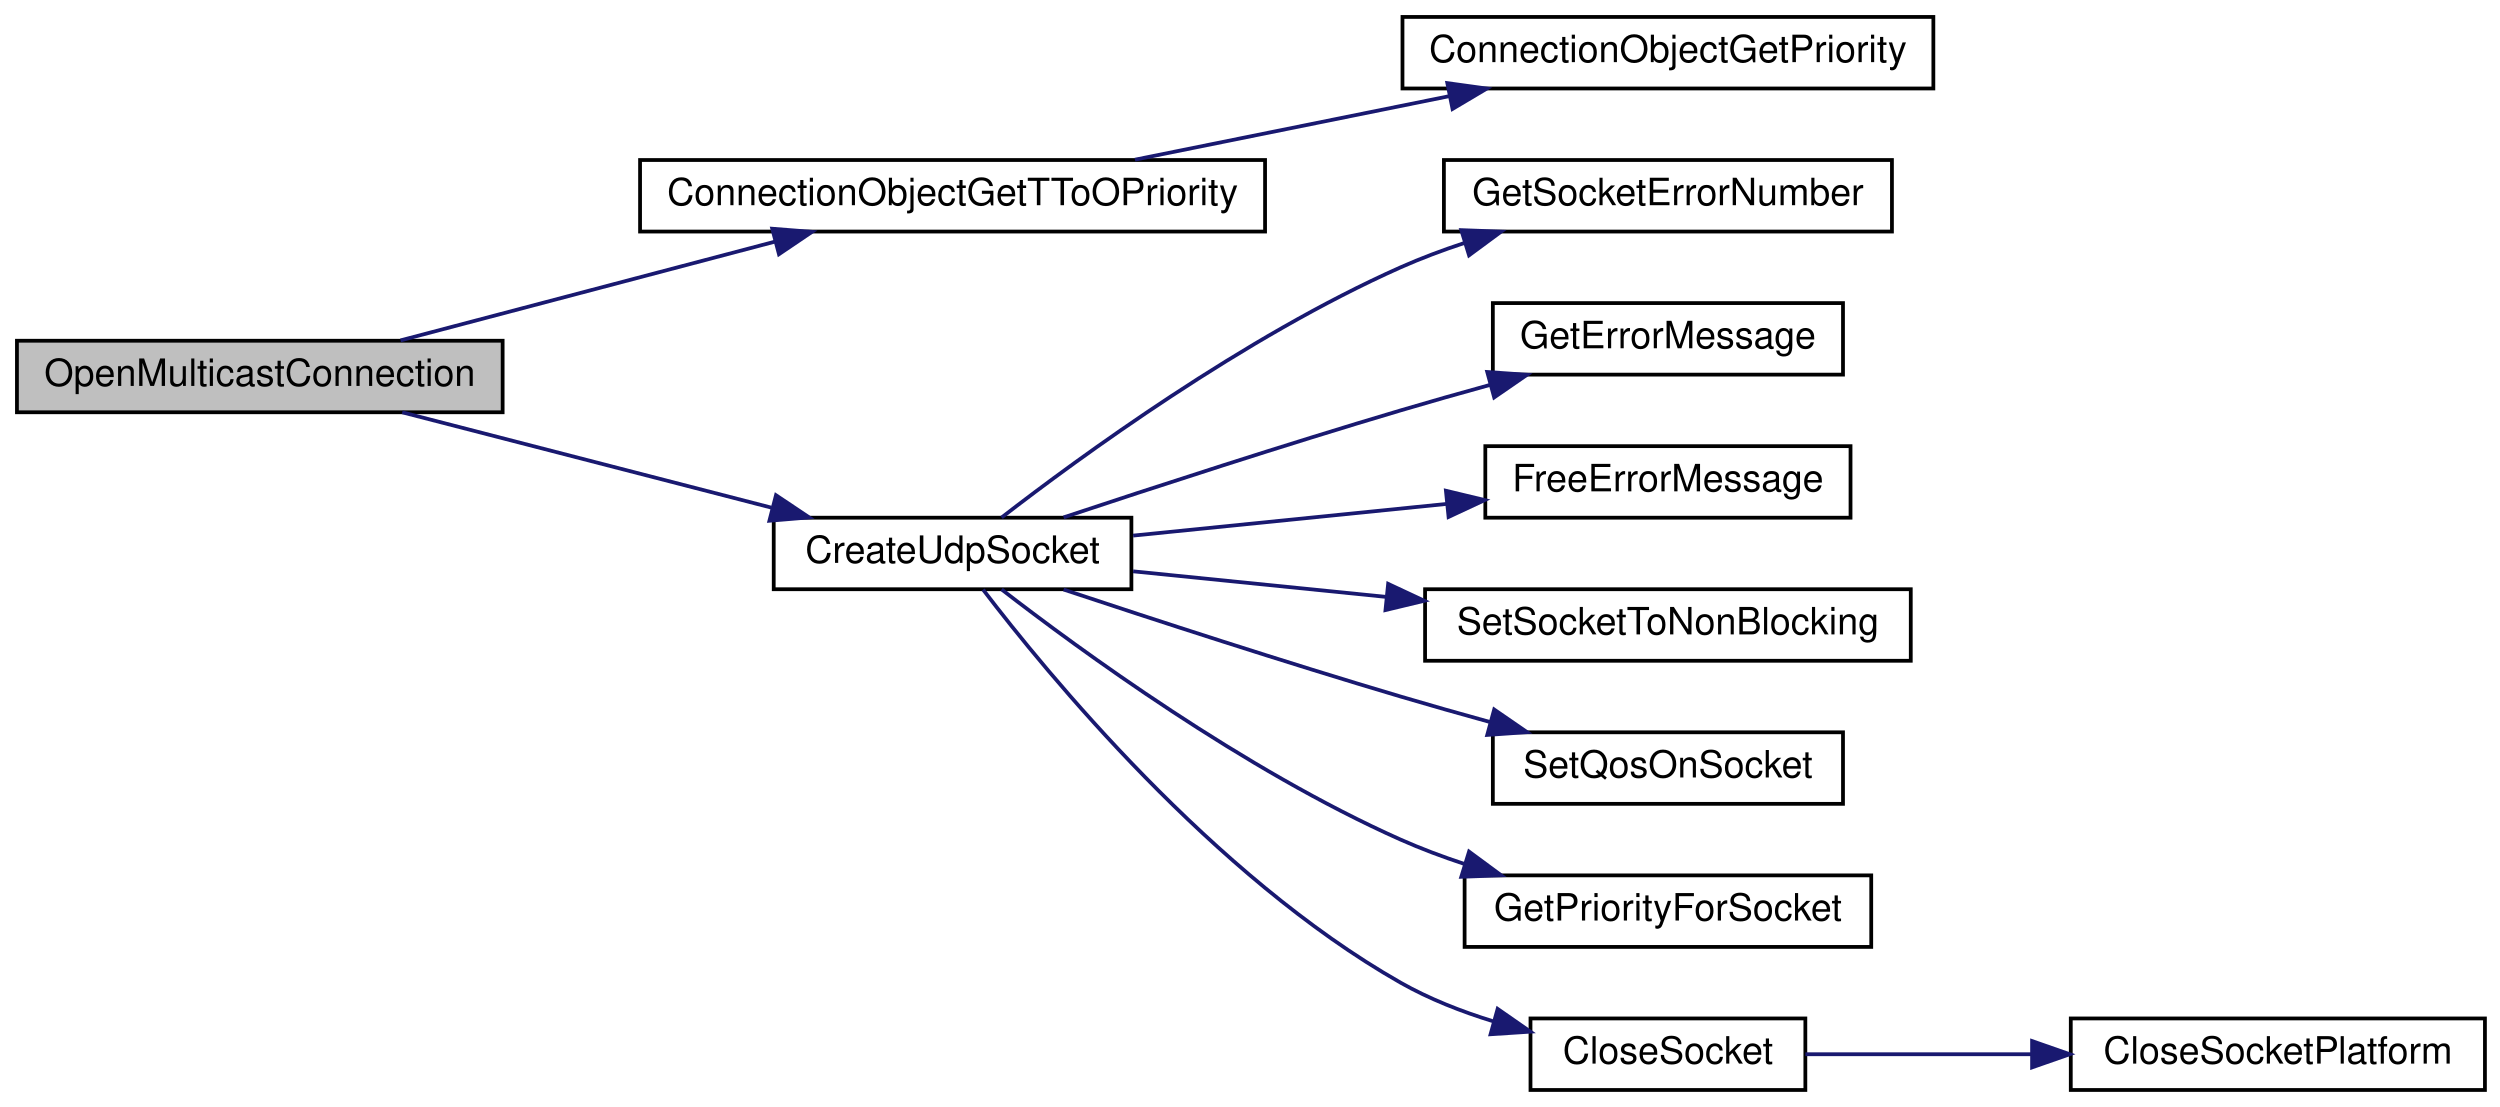
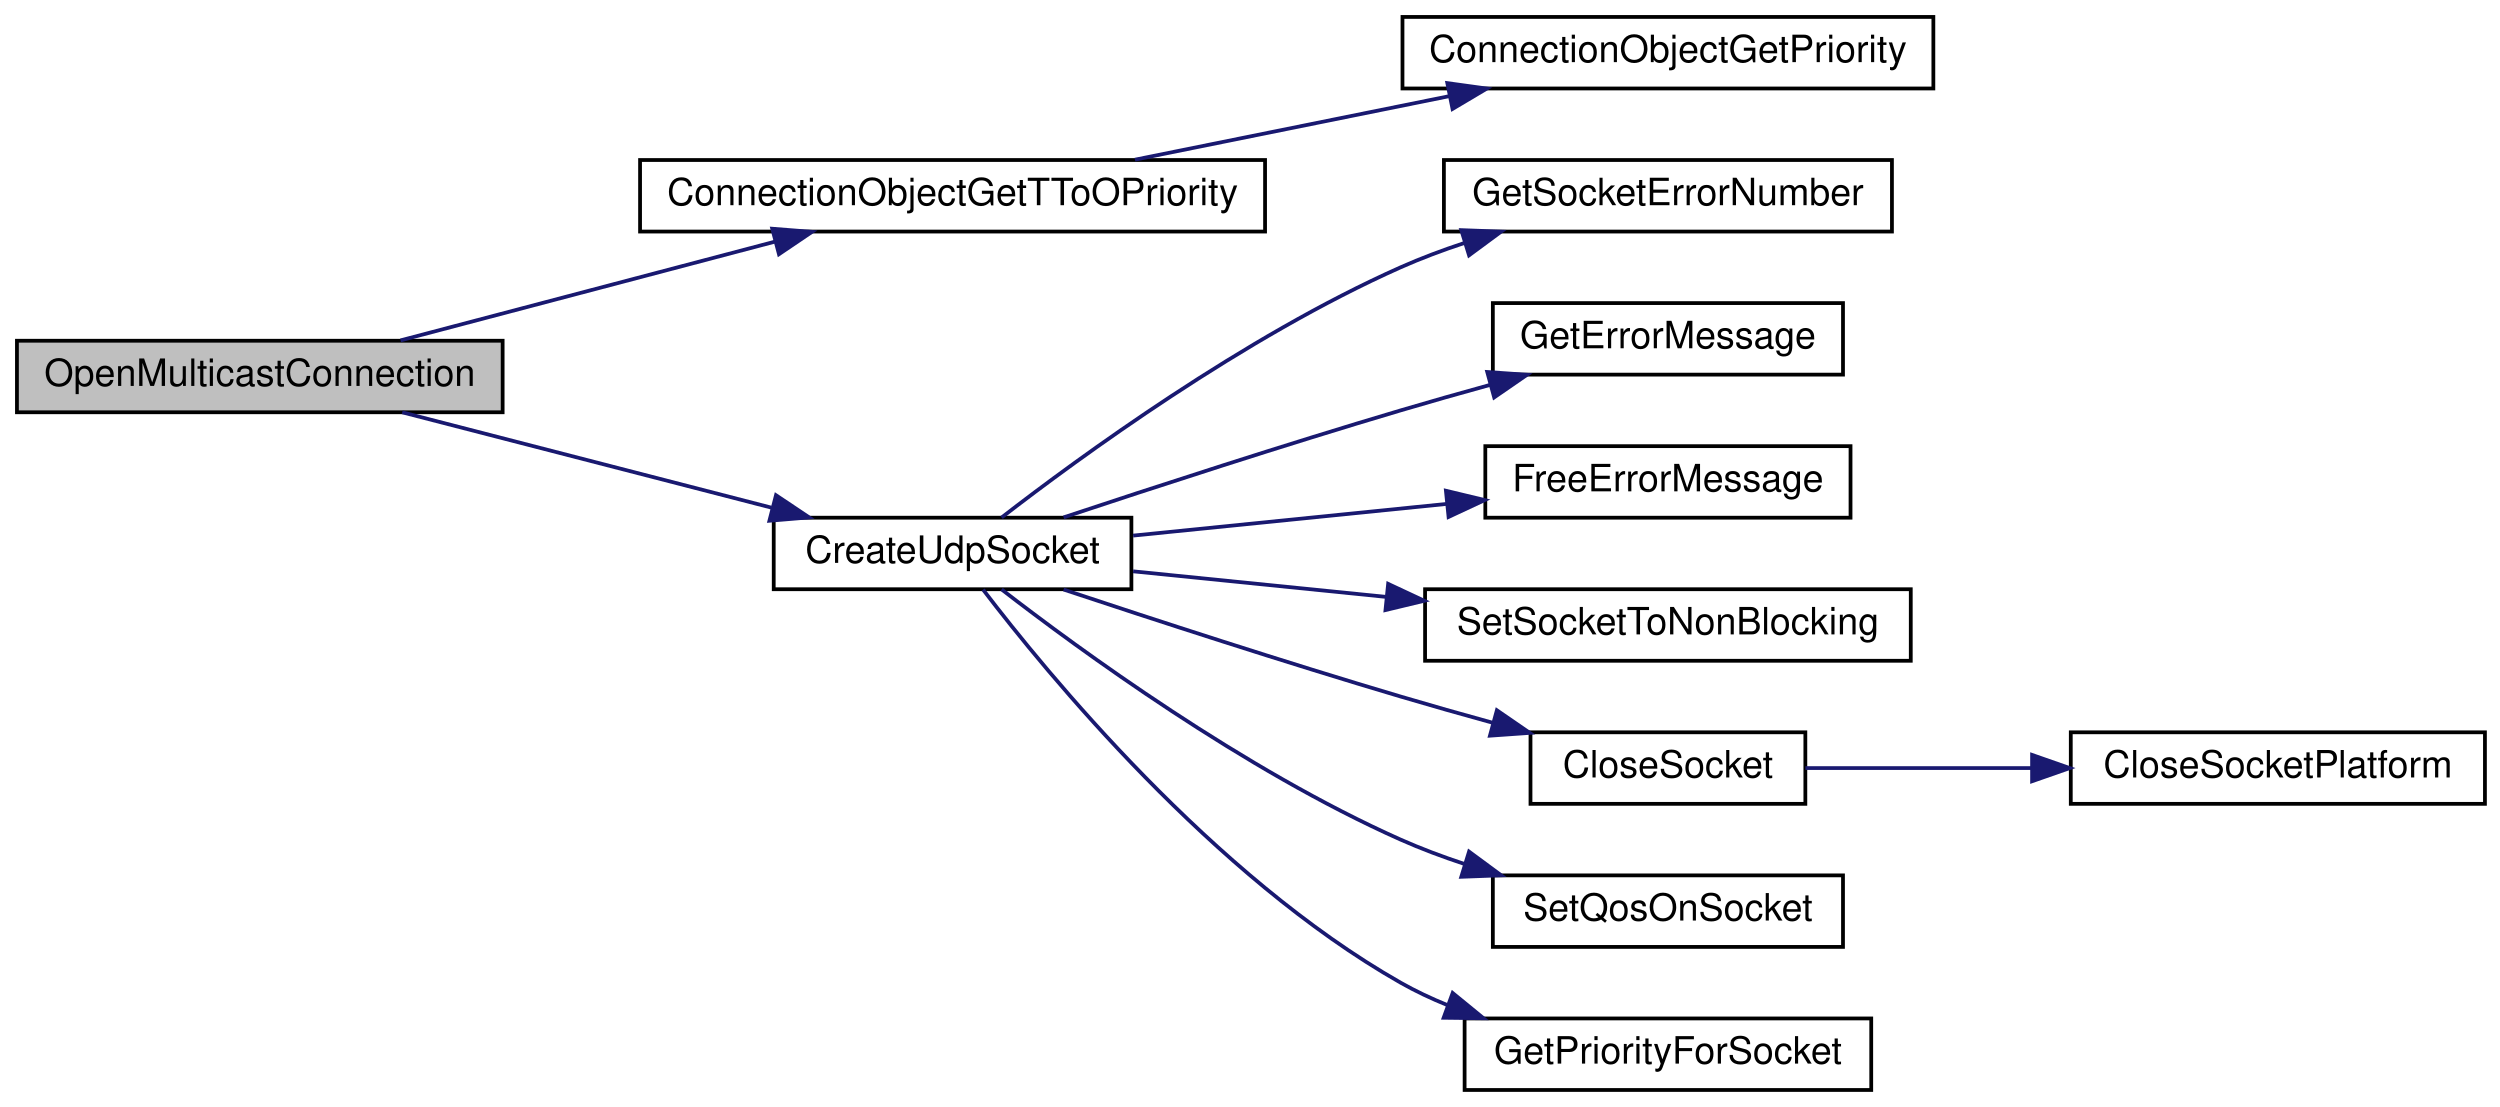
<svg xmlns="http://www.w3.org/2000/svg" xmlns:xlink="http://www.w3.org/1999/xlink" width="664pt" height="294pt" viewBox="0.00 0.00 664.00 294.00">
  <g id="graph0" class="graph" transform="scale(1 1) rotate(0) translate(4 290)">
    <g id="node1" class="node">
      <polygon fill="#bfbfbf" stroke="black" points="0.5,-180.5 0.5,-199.5 129.5,-199.5 129.5,-180.5 0.5,-180.5" />
      <text text-anchor="middle" x="65" y="-187.5" font-family="Helvetica,sans-Serif" font-size="10.00">OpenMulticastConnection</text>
    </g>
    <g id="node2" class="node">
      <g id="a_node2">
        <a xlink:href="../../df/d91/cipconnectionobject_8c.html#aeee7026822ffa05ebabab57a0eed1665" target="_top" xlink:title="ConnectionObjectGetTToOPriority">
          <polygon fill="none" stroke="black" points="166,-228.5 166,-247.5 332,-247.5 332,-228.5 166,-228.5" />
          <text text-anchor="middle" x="249" y="-235.5" font-family="Helvetica,sans-Serif" font-size="10.00">ConnectionObjectGetTToOPriority</text>
        </a>
      </g>
    </g>
    <g id="edge1" class="edge">
      <path fill="none" stroke="midnightblue" d="M102.393,-199.598C131.036,-207.152 171.133,-217.727 201.999,-225.868" />
      <polygon fill="midnightblue" stroke="midnightblue" points="201.108,-229.253 211.67,-228.418 202.893,-222.484 201.108,-229.253" />
    </g>
    <g id="node4" class="node">
      <g id="a_node4">
        <a xlink:href="../../d5/dc5/group__CIP__CALLBACK__API.html#ga5807bcc51621775c9aedbf58d3a7a6d3" target="_top" xlink:title="create a producing or consuming UDP socket ">
          <polygon fill="none" stroke="black" points="201.5,-133.5 201.5,-152.5 296.5,-152.5 296.5,-133.5 201.5,-133.5" />
          <text text-anchor="middle" x="249" y="-140.5" font-family="Helvetica,sans-Serif" font-size="10.00">CreateUdpSocket</text>
        </a>
      </g>
    </g>
    <g id="edge3" class="edge">
      <path fill="none" stroke="midnightblue" d="M102.83,-180.489C131.106,-173.187 170.353,-163.052 200.911,-155.16" />
      <polygon fill="midnightblue" stroke="midnightblue" points="202.105,-158.467 210.912,-152.578 200.355,-151.689 202.105,-158.467" />
    </g>
    <g id="node3" class="node">
      <g id="a_node3">
        <a xlink:href="../../df/d91/cipconnectionobject_8c.html#a54694d088a9b468aa4531a1801bbc490" target="_top" xlink:title="ConnectionObjectGetPriority">
          <polygon fill="none" stroke="black" points="368.5,-266.5 368.5,-285.5 509.5,-285.5 509.5,-266.5 368.5,-266.5" />
          <text text-anchor="middle" x="439" y="-273.5" font-family="Helvetica,sans-Serif" font-size="10.00">ConnectionObjectGetPriority</text>
        </a>
      </g>
    </g>
    <g id="edge2" class="edge">
      <path fill="none" stroke="midnightblue" d="M297.44,-247.589C322.808,-252.716 354.227,-259.067 380.923,-264.463" />
      <polygon fill="midnightblue" stroke="midnightblue" points="380.406,-267.929 390.901,-266.48 381.792,-261.068 380.406,-267.929" />
    </g>
    <g id="node5" class="node">
      <g id="a_node5">
        <a xlink:href="../../df/d94/opener__error_8h.html#afbc52bcd5256264e75ba063f2e361e24" target="_top" xlink:title="Gets the error number or equivalent. ">
          <polygon fill="none" stroke="black" points="379.5,-228.5 379.5,-247.5 498.5,-247.5 498.5,-228.5 379.5,-228.5" />
          <text text-anchor="middle" x="439" y="-235.5" font-family="Helvetica,sans-Serif" font-size="10.00">GetSocketErrorNumber</text>
        </a>
      </g>
    </g>
    <g id="edge4" class="edge">
      <path fill="none" stroke="midnightblue" d="M262.023,-152.55C282.594,-168.463 326.367,-200.477 368,-219 373.38,-221.394 379.131,-223.547 384.937,-225.468" />
      <polygon fill="midnightblue" stroke="midnightblue" points="384.118,-228.878 394.705,-228.482 386.182,-222.189 384.118,-228.878" />
    </g>
    <g id="node6" class="node">
      <g id="a_node6">
        <a xlink:href="../../df/d94/opener__error_8h.html#a0df2625909cb28076bc7df8e6c9cfcae" target="_top" xlink:title="Returns a human readable message for the given error number. ">
          <polygon fill="none" stroke="black" points="392.5,-190.5 392.5,-209.5 485.5,-209.5 485.5,-190.5 392.5,-190.5" />
          <text text-anchor="middle" x="439" y="-197.5" font-family="Helvetica,sans-Serif" font-size="10.00">GetErrorMessage</text>
        </a>
      </g>
    </g>
    <g id="edge5" class="edge">
      <path fill="none" stroke="midnightblue" d="M278.498,-152.588C302.326,-160.505 337.255,-171.882 368,-181 375.64,-183.266 383.78,-185.572 391.706,-187.761" />
      <polygon fill="midnightblue" stroke="midnightblue" points="391.009,-191.199 401.578,-190.458 392.854,-184.446 391.009,-191.199" />
    </g>
    <g id="node7" class="node">
      <g id="a_node7">
        <a xlink:href="../../df/d94/opener__error_8h.html#a99f5295ad12a2b986bab4b89a24cfc20" target="_top" xlink:title="Frees the space of the error message generated by GetErrorMessage(int) ">
          <polygon fill="none" stroke="black" points="390.5,-152.5 390.5,-171.5 487.5,-171.5 487.5,-152.5 390.5,-152.5" />
          <text text-anchor="middle" x="439" y="-159.5" font-family="Helvetica,sans-Serif" font-size="10.00">FreeErrorMessage</text>
        </a>
      </g>
    </g>
    <g id="edge6" class="edge">
      <path fill="none" stroke="midnightblue" d="M296.955,-147.745C322.222,-150.299 353.599,-153.47 380.339,-156.173" />
      <polygon fill="midnightblue" stroke="midnightblue" points="380.036,-159.66 390.338,-157.183 380.74,-152.695 380.036,-159.66" />
    </g>
    <g id="node8" class="node">
      <g id="a_node8">
        <a xlink:href="../../d2/d5e/POSIX_2networkhandler_8c.html#a4af2b184144f7d807e8157ee8b474ecf" target="_top" xlink:title="SetSocketToNonBlocking">
          <polygon fill="none" stroke="black" points="374.5,-114.5 374.5,-133.5 503.5,-133.5 503.5,-114.5 374.5,-114.5" />
          <text text-anchor="middle" x="439" y="-121.5" font-family="Helvetica,sans-Serif" font-size="10.00">SetSocketToNonBlocking</text>
        </a>
      </g>
    </g>
    <g id="edge7" class="edge">
      <path fill="none" stroke="midnightblue" d="M296.955,-138.255C317.233,-136.205 341.446,-133.758 364.039,-131.475" />
      <polygon fill="midnightblue" stroke="midnightblue" points="364.688,-134.927 374.285,-130.439 363.984,-127.963 364.688,-134.927" />
    </g>
    <g id="node9" class="node">
      <g id="a_node9">
-         <a xlink:href="../../d2/d5e/POSIX_2networkhandler_8c.html#a20a53fded2d3f1e17272dbc7185988fd" target="_top" xlink:title="SetQosOnSocket">
-           <polygon fill="none" stroke="black" points="392.5,-76.5 392.5,-95.5 485.5,-95.5 485.5,-76.5 392.5,-76.5" />
-           <text text-anchor="middle" x="439" y="-83.5" font-family="Helvetica,sans-Serif" font-size="10.00">SetQosOnSocket</text>
+         <a xlink:href="../../d5/dc5/group__CIP__CALLBACK__API.html#gaf4d26c1bca26c2e6e73481d57762df36" target="_top" xlink:title="Close the given socket and clean up the stack. ">
+           <polygon fill="none" stroke="black" points="402.5,-76.5 402.5,-95.5 475.5,-95.5 475.5,-76.5 402.5,-76.5" />
+           <text text-anchor="middle" x="439" y="-83.5" font-family="Helvetica,sans-Serif" font-size="10.00">CloseSocket</text>
        </a>
      </g>
    </g>
    <g id="edge8" class="edge">
-       <path fill="none" stroke="midnightblue" d="M278.498,-133.412C302.326,-125.495 337.255,-114.118 368,-105 375.64,-102.734 383.78,-100.428 391.706,-98.239" />
-       <polygon fill="midnightblue" stroke="midnightblue" points="392.854,-101.554 401.578,-95.542 391.009,-94.801 392.854,-101.554" />
+       <path fill="none" stroke="midnightblue" d="M278.498,-133.412C302.326,-125.495 337.255,-114.118 368,-105 375.896,-102.658 384.327,-100.273 392.504,-98.019" />
+       <polygon fill="midnightblue" stroke="midnightblue" points="393.572,-101.355 402.299,-95.347 391.73,-94.602 393.572,-101.355" />
+     </g>
+     <g id="node11" class="node">
+       <g id="a_node11">
+         <a xlink:href="../../d2/d5e/POSIX_2networkhandler_8c.html#a20a53fded2d3f1e17272dbc7185988fd" target="_top" xlink:title="SetQosOnSocket">
+           <polygon fill="none" stroke="black" points="392.5,-38.5 392.5,-57.5 485.5,-57.5 485.5,-38.5 392.5,-38.5" />
+           <text text-anchor="middle" x="439" y="-45.5" font-family="Helvetica,sans-Serif" font-size="10.00">SetQosOnSocket</text>
+         </a>
+       </g>
+     </g>
+     <g id="edge10" class="edge">
+       <path fill="none" stroke="midnightblue" d="M262.023,-133.45C282.594,-117.537 326.367,-85.523 368,-67 373.38,-64.606 379.131,-62.453 384.937,-60.532" />
+       <polygon fill="midnightblue" stroke="midnightblue" points="386.182,-63.811 394.705,-57.518 384.118,-57.122 386.182,-63.811" />
+     </g>
+     <g id="node12" class="node">
+       <g id="a_node12">
+         <a xlink:href="../../dd/d34/cipqos_8c.html#a6fa85e635fcd14e9797254ec3a5bb95e" target="_top" xlink:title="Initializing the data structures of the TCP/IP interface object. ">
+           <polygon fill="none" stroke="black" points="385,-0.5 385,-19.5 493,-19.5 493,-0.5 385,-0.5" />
+           <text text-anchor="middle" x="439" y="-7.5" font-family="Helvetica,sans-Serif" font-size="10.00">GetPriorityForSocket</text>
+         </a>
+       </g>
+     </g>
+     <g id="edge11" class="edge">
+       <path fill="none" stroke="midnightblue" d="M257.106,-133.391C273.865,-111.429 318.217,-57.28 368,-29 371.925,-26.771 376.122,-24.793 380.44,-23.04" />
+       <polygon fill="midnightblue" stroke="midnightblue" points="381.824,-26.262 390.024,-19.553 379.43,-19.683 381.824,-26.262" />
    </g>
    <g id="node10" class="node">
      <g id="a_node10">
-         <a xlink:href="../../dd/d34/cipqos_8c.html#a6fa85e635fcd14e9797254ec3a5bb95e" target="_top" xlink:title="Initializing the data structures of the TCP/IP interface object. ">
-           <polygon fill="none" stroke="black" points="385,-38.5 385,-57.5 493,-57.5 493,-38.5 385,-38.5" />
-           <text text-anchor="middle" x="439" y="-45.5" font-family="Helvetica,sans-Serif" font-size="10.00">GetPriorityForSocket</text>
+         <a xlink:href="../../d2/d5e/POSIX_2networkhandler_8c.html#a2812ba0ecd1fd9a5549fbca397d76e3e" target="_top" xlink:title="Platform dependent code to close a socket. ">
+           <polygon fill="none" stroke="black" points="546,-76.5 546,-95.5 656,-95.5 656,-76.5 546,-76.5" />
+           <text text-anchor="middle" x="601" y="-83.5" font-family="Helvetica,sans-Serif" font-size="10.00">CloseSocketPlatform</text>
        </a>
      </g>
    </g>
    <g id="edge9" class="edge">
-       <path fill="none" stroke="midnightblue" d="M262.023,-133.45C282.594,-117.537 326.367,-85.523 368,-67 373.38,-64.606 379.131,-62.453 384.937,-60.532" />
-       <polygon fill="midnightblue" stroke="midnightblue" points="386.182,-63.811 394.705,-57.518 384.118,-57.122 386.182,-63.811" />
-     </g>
-     <g id="node11" class="node">
-       <g id="a_node11">
-         <a xlink:href="../../d5/dc5/group__CIP__CALLBACK__API.html#gaf4d26c1bca26c2e6e73481d57762df36" target="_top" xlink:title="Close the given socket and clean up the stack. ">
-           <polygon fill="none" stroke="black" points="402.5,-0.5 402.5,-19.5 475.5,-19.5 475.5,-0.5 402.5,-0.5" />
-           <text text-anchor="middle" x="439" y="-7.5" font-family="Helvetica,sans-Serif" font-size="10.00">CloseSocket</text>
-         </a>
-       </g>
-     </g>
-     <g id="edge10" class="edge">
-       <path fill="none" stroke="midnightblue" d="M257.106,-133.391C273.865,-111.429 318.217,-57.28 368,-29 375.555,-24.708 384.123,-21.35 392.608,-18.733" />
-       <polygon fill="midnightblue" stroke="midnightblue" points="393.77,-22.043 402.466,-15.991 391.894,-15.299 393.77,-22.043" />
-     </g>
-     <g id="node12" class="node">
-       <g id="a_node12">
-         <a xlink:href="../../d2/d5e/POSIX_2networkhandler_8c.html#a2812ba0ecd1fd9a5549fbca397d76e3e" target="_top" xlink:title="Platform dependent code to close a socket. ">
-           <polygon fill="none" stroke="black" points="546,-0.5 546,-19.5 656,-19.5 656,-0.5 546,-0.5" />
-           <text text-anchor="middle" x="601" y="-7.5" font-family="Helvetica,sans-Serif" font-size="10.00">CloseSocketPlatform</text>
-         </a>
-       </g>
-     </g>
-     <g id="edge11" class="edge">
-       <path fill="none" stroke="midnightblue" d="M475.509,-10C493.151,-10 515.026,-10 535.493,-10" />
-       <polygon fill="midnightblue" stroke="midnightblue" points="535.72,-13.5 545.72,-10 535.72,-6.5 535.72,-13.5" />
+       <path fill="none" stroke="midnightblue" d="M475.509,-86C493.151,-86 515.026,-86 535.493,-86" />
+       <polygon fill="midnightblue" stroke="midnightblue" points="535.72,-89.5 545.72,-86 535.72,-82.5 535.72,-89.5" />
    </g>
  </g>
</svg>
